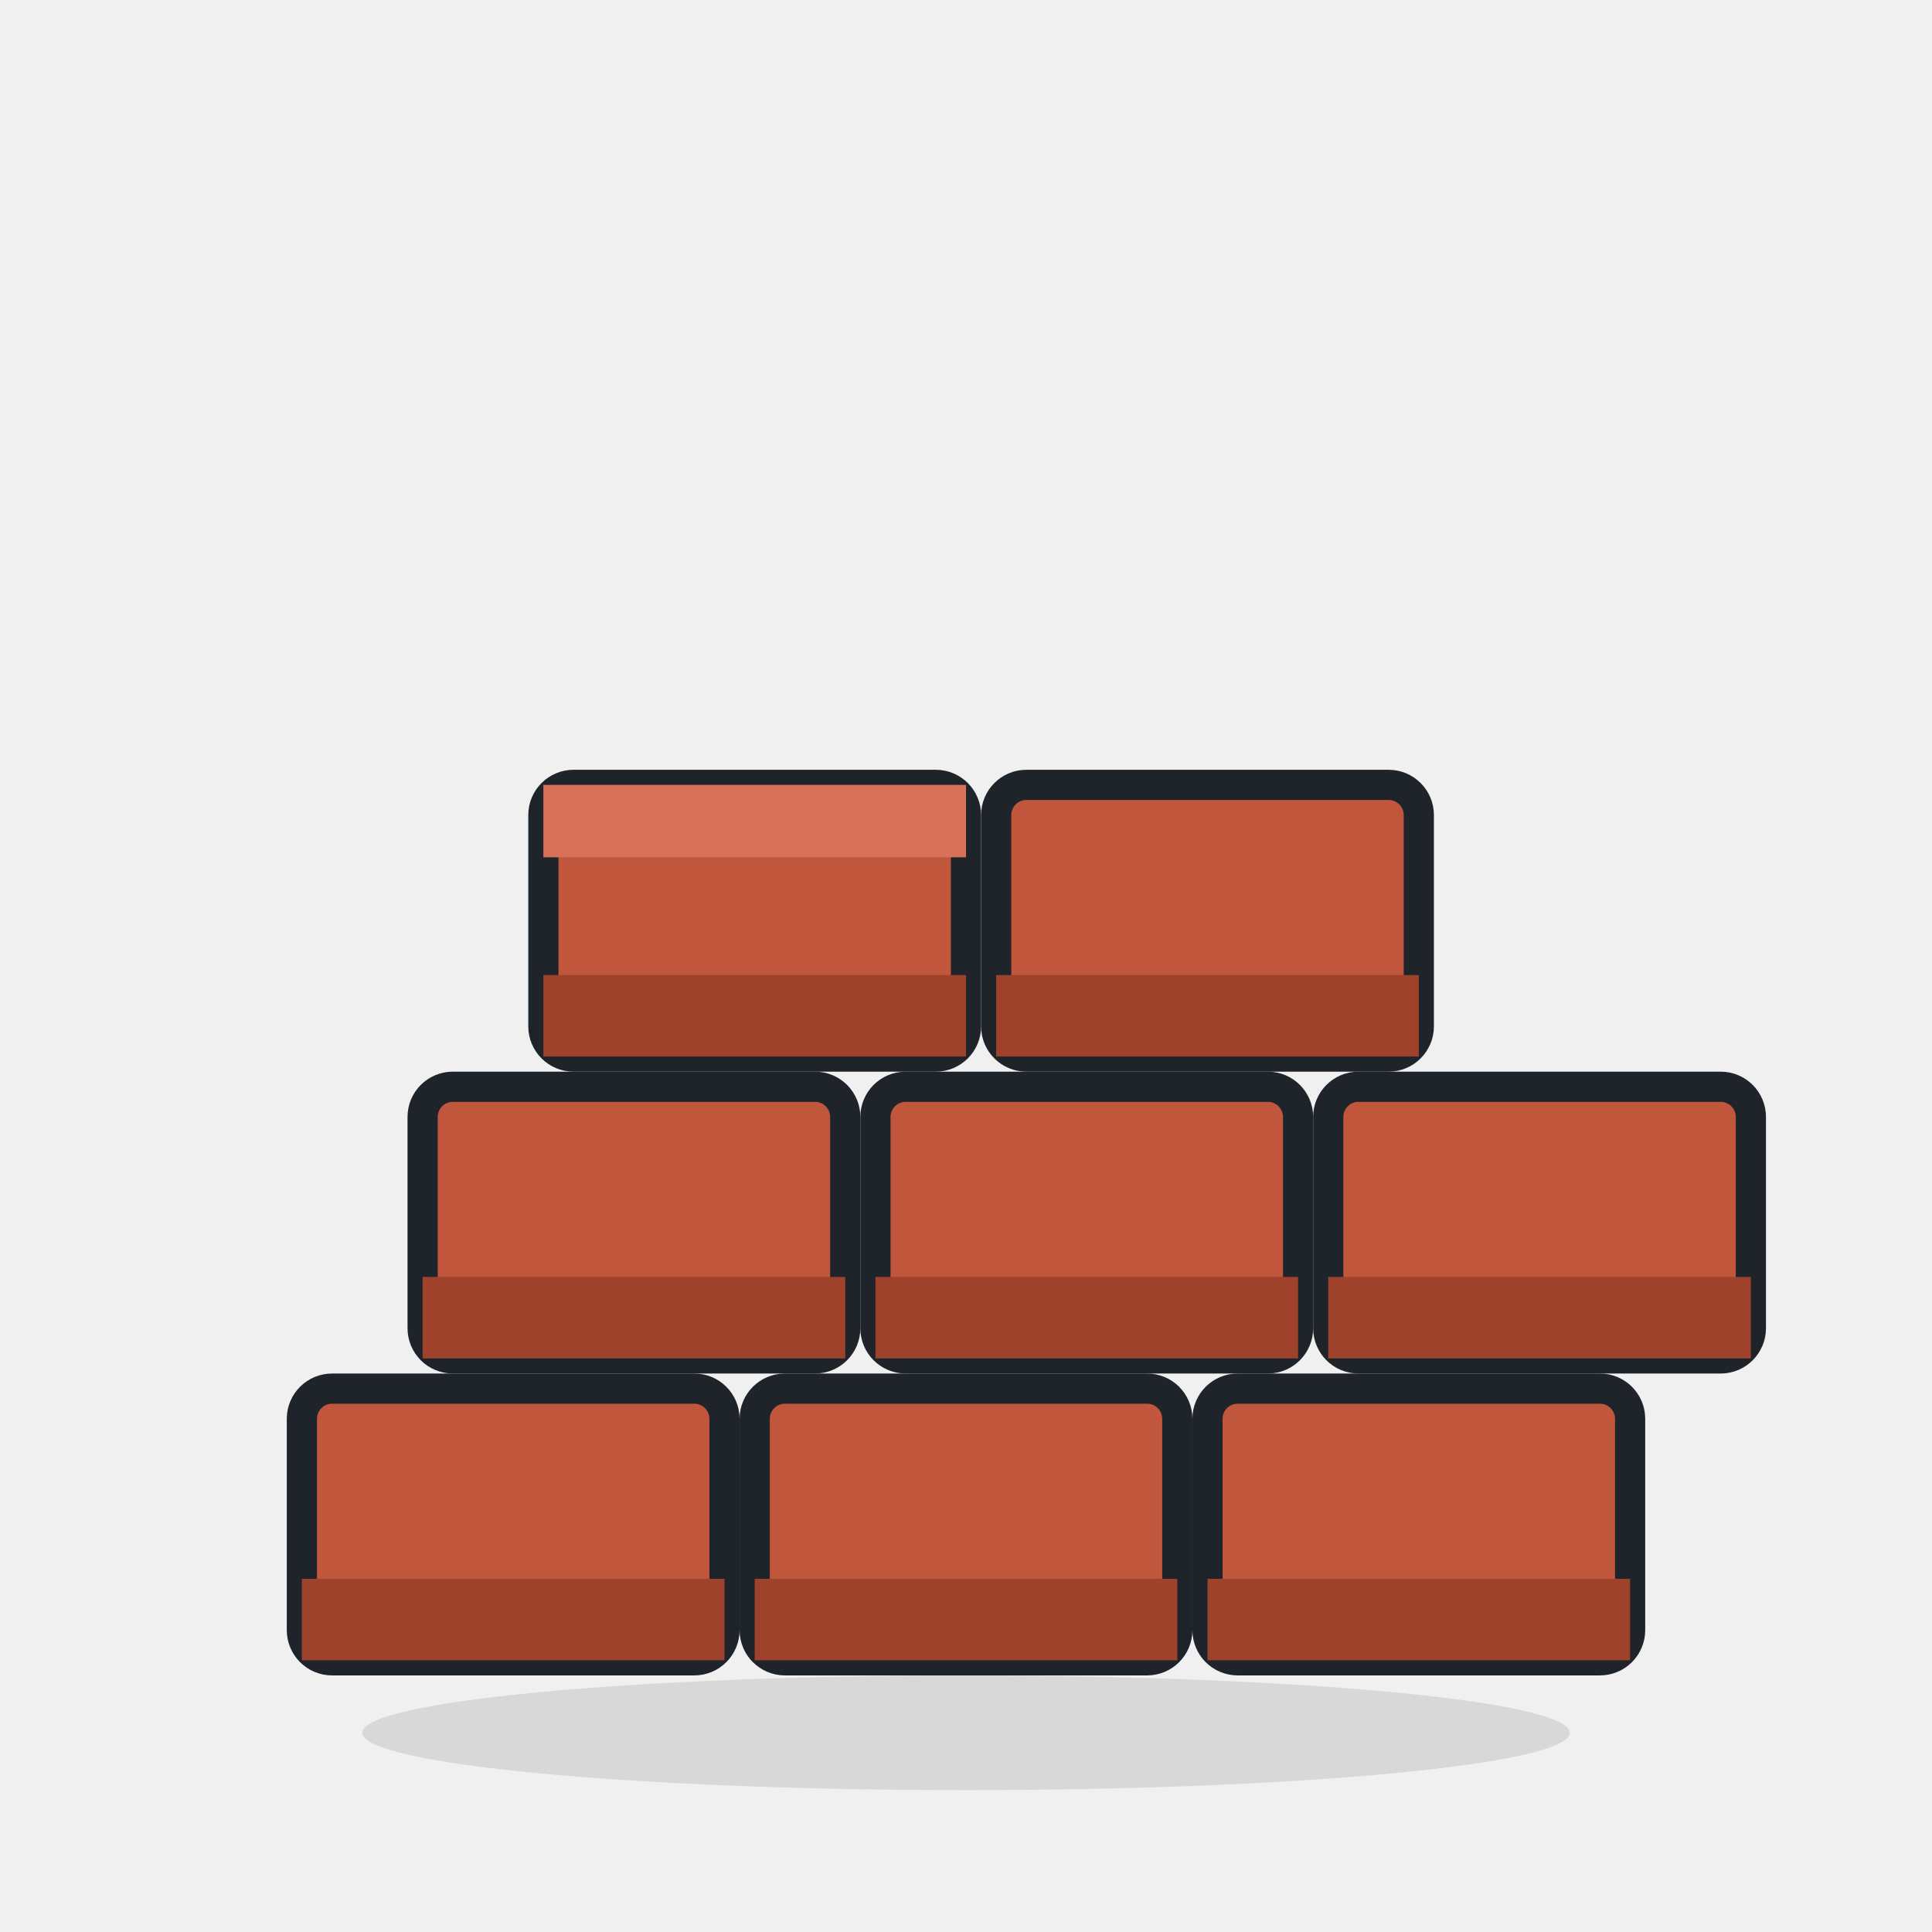
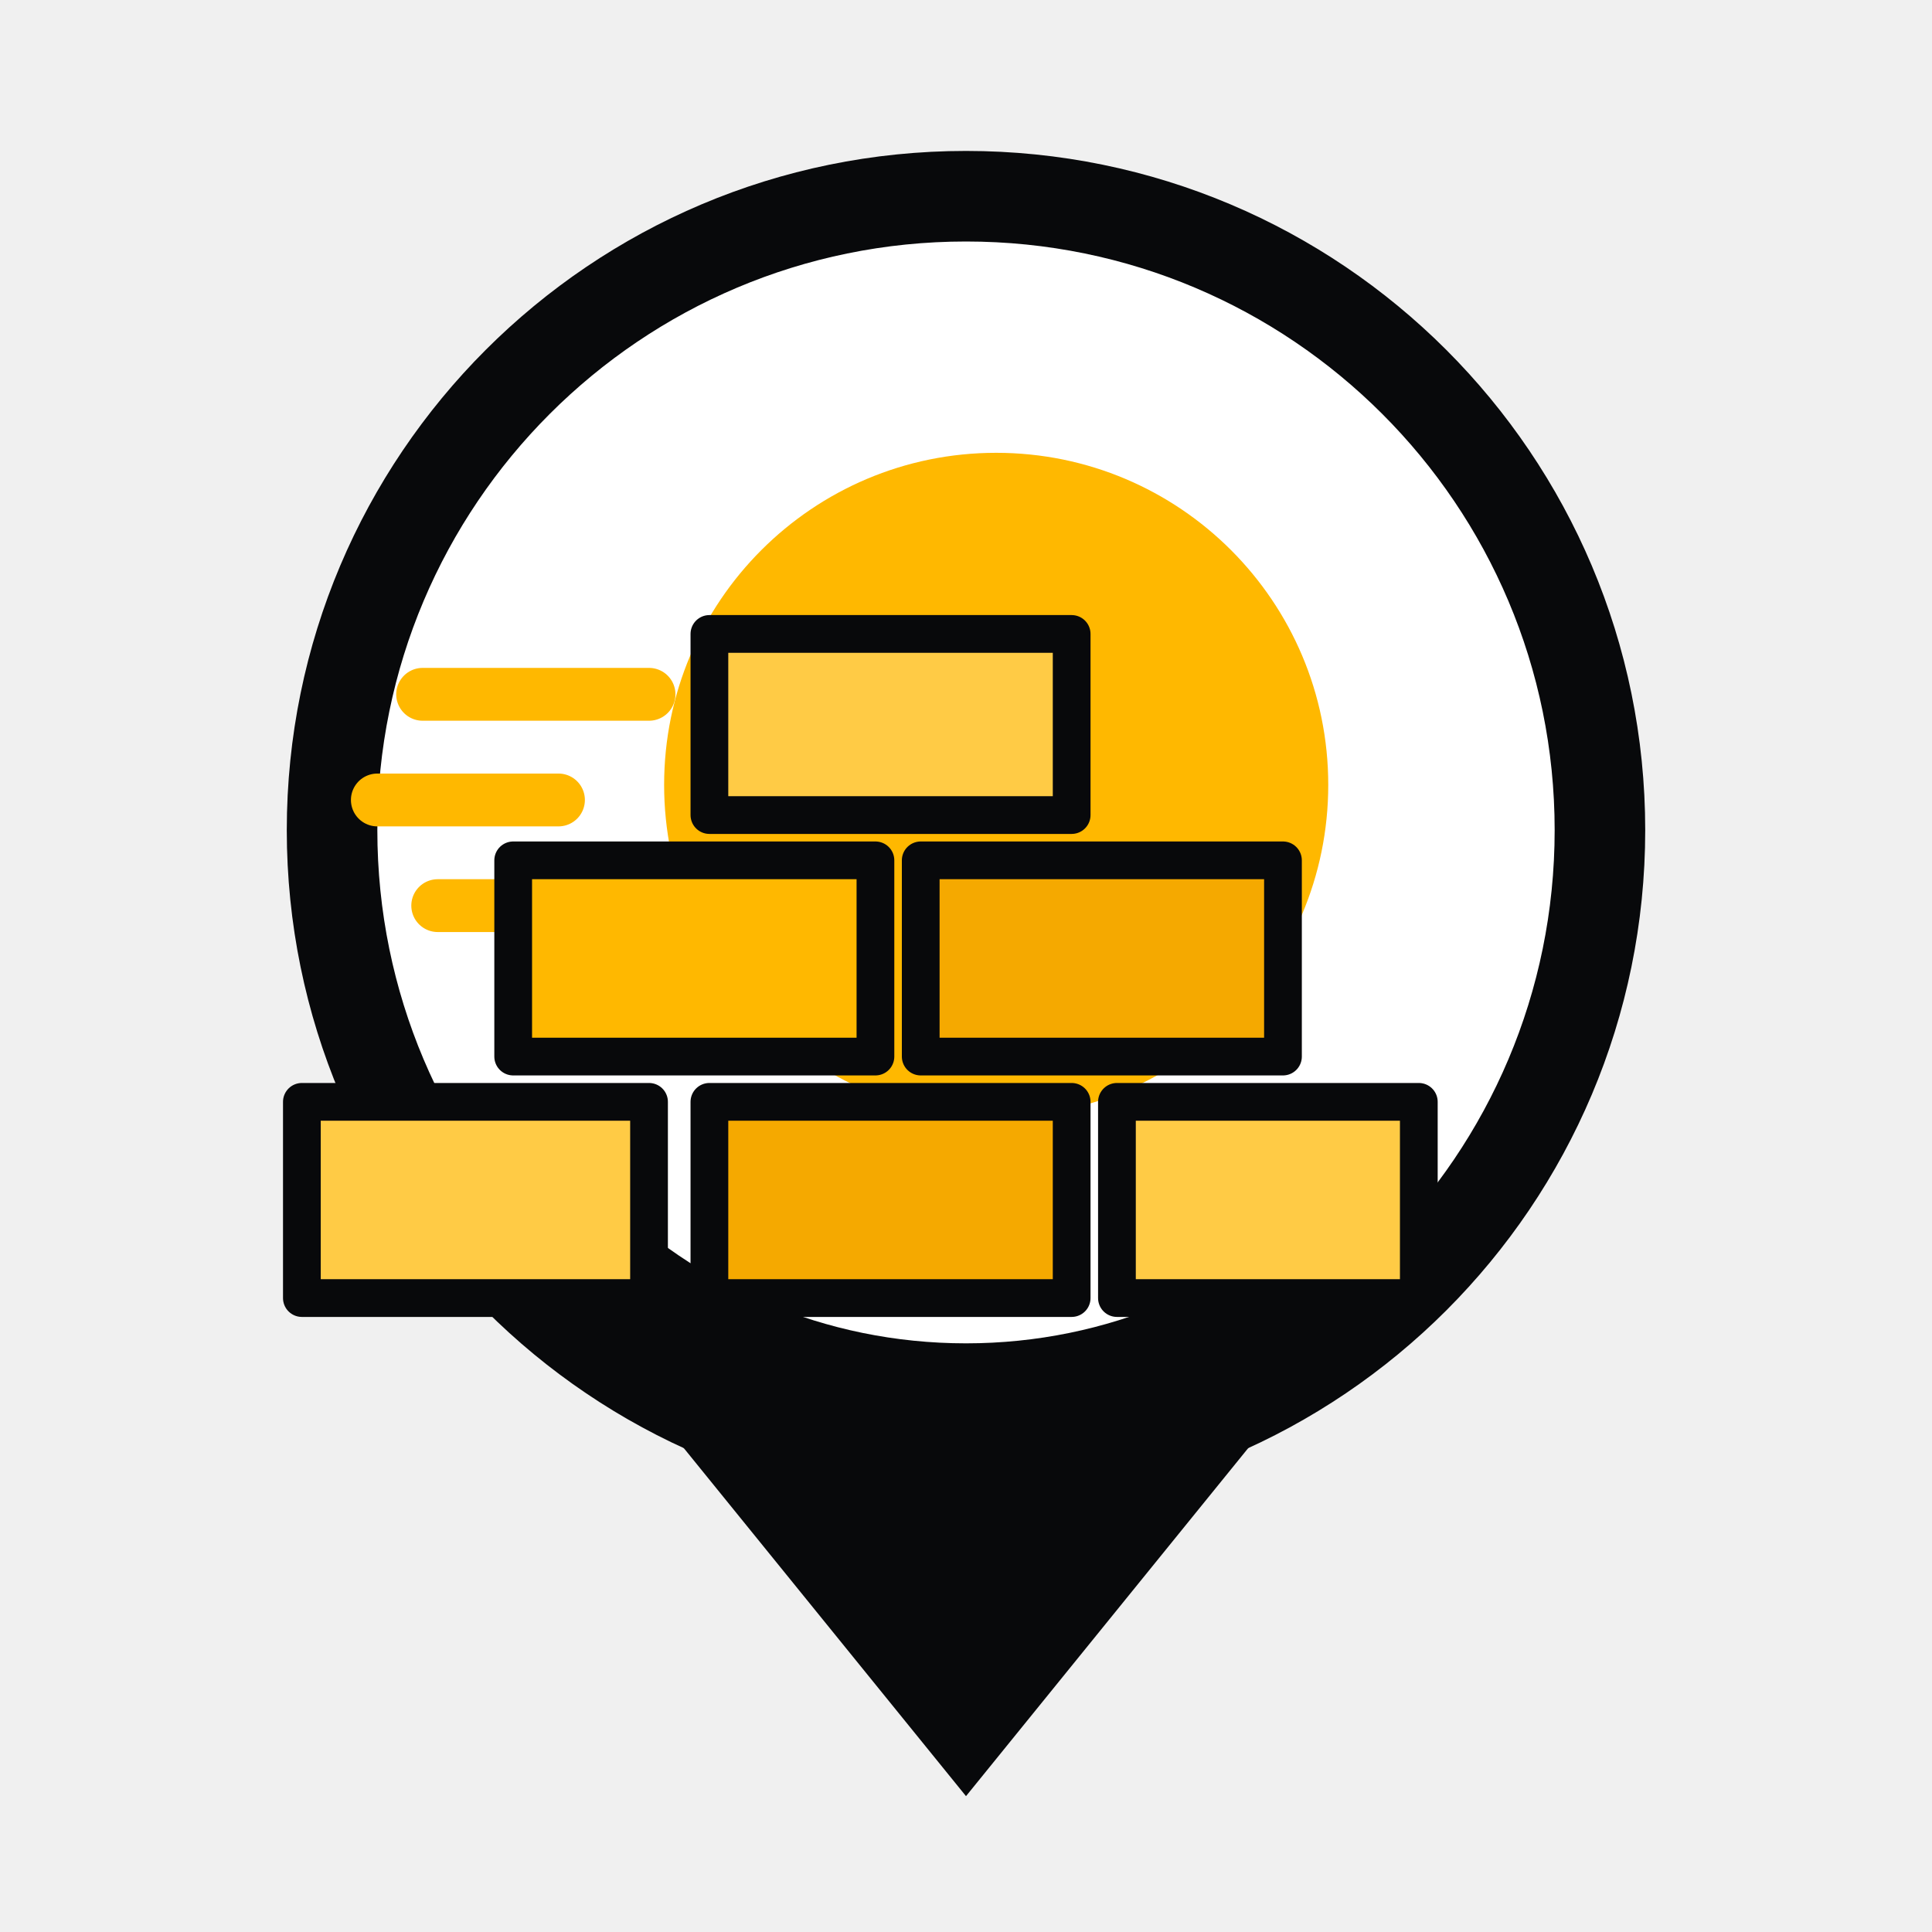
- <svg xmlns="http://www.w3.org/2000/svg" viewBox="0 0 64 64">
-   <ellipse cx="32" cy="57.4" rx="20" ry="1.9" fill="#000" opacity="0.10" />
-   <rect x="10" y="46" width="14" height="9" rx="1" fill="#C0563C" stroke="#1F242B" stroke-width="1" stroke-linejoin="round" />
-   <rect x="10" y="52.3" width="14" height="2.7" fill="#9E422C" />
-   <rect x="25" y="46" width="14" height="9" rx="1" fill="#C0563C" stroke="#1F242B" stroke-width="1" stroke-linejoin="round" />
-   <rect x="25" y="52.3" width="14" height="2.7" fill="#9E422C" />
-   <rect x="40" y="46" width="14" height="9" rx="1" fill="#C0563C" stroke="#1F242B" stroke-width="1" stroke-linejoin="round" />
-   <rect x="40" y="52.3" width="14" height="2.7" fill="#9E422C" />
-   <rect x="14" y="36" width="14" height="9" rx="1" fill="#C0563C" stroke="#1F242B" stroke-width="1" stroke-linejoin="round" />
-   <rect x="14" y="42.3" width="14" height="2.7" fill="#9E422C" />
-   <rect x="29" y="36" width="14" height="9" rx="1" fill="#C0563C" stroke="#1F242B" stroke-width="1" stroke-linejoin="round" />
-   <rect x="29" y="42.3" width="14" height="2.7" fill="#9E422C" />
-   <rect x="44" y="36" width="14" height="9" rx="1" fill="#C0563C" stroke="#1F242B" stroke-width="1" stroke-linejoin="round" />
-   <rect x="44" y="42.3" width="14" height="2.7" fill="#9E422C" />
-   <rect x="18" y="26" width="14" height="9" rx="1" fill="#C0563C" stroke="#1F242B" stroke-width="1" stroke-linejoin="round" />
-   <rect x="18" y="32.3" width="14" height="2.7" fill="#9E422C" />
-   <rect x="33" y="26" width="14" height="9" rx="1" fill="#C0563C" stroke="#1F242B" stroke-width="1" stroke-linejoin="round" />
-   <rect x="33" y="32.3" width="14" height="2.7" fill="#9E422C" />
-   <rect x="18" y="26" width="14" height="2.4" fill="#D7715A" />
+ <svg xmlns="http://www.w3.org/2000/svg" width="128" height="128" viewBox="0 0 128 128" role="img" aria-labelledby="title desc">
+   <circle cx="64" cy="55" r="42" fill="#FFFFFF" stroke="#08090B" stroke-width="6" />
+   <path d="M34 82 L64 119 L94 82" fill="#08090B" />
+   <circle cx="64" cy="55" r="34" fill="#FFFFFF" />
+   <circle cx="66" cy="52" r="22" fill="#FFB800" />
+   <path d="M28 46 H43 M25 53 H37 M29 60 H39" stroke="#FFB800" stroke-width="3.5" stroke-linecap="round" />
+   <g stroke="#08090B" stroke-width="2.5" stroke-linejoin="round">
+     <path d="M34 57 L58 57 L58 70 L34 70 Z" fill="#FFB800" />
+     <path d="M61 57 L85 57 L85 70 L61 70 Z" fill="#F5A900" />
+     <path d="M47 42 L71 42 L71 54 L47 54 Z" fill="#FFCB45" />
+     <path d="M47 73 L71 73 L71 86 L47 86 Z" fill="#F5A900" />
+     <path d="M74 73 L94 73 L94 86 L74 86 Z" fill="#FFCB45" />
+     <path d="M20 73 L43 73 L43 86 L20 86 Z" fill="#FFCB45" />
+   </g>
</svg>
